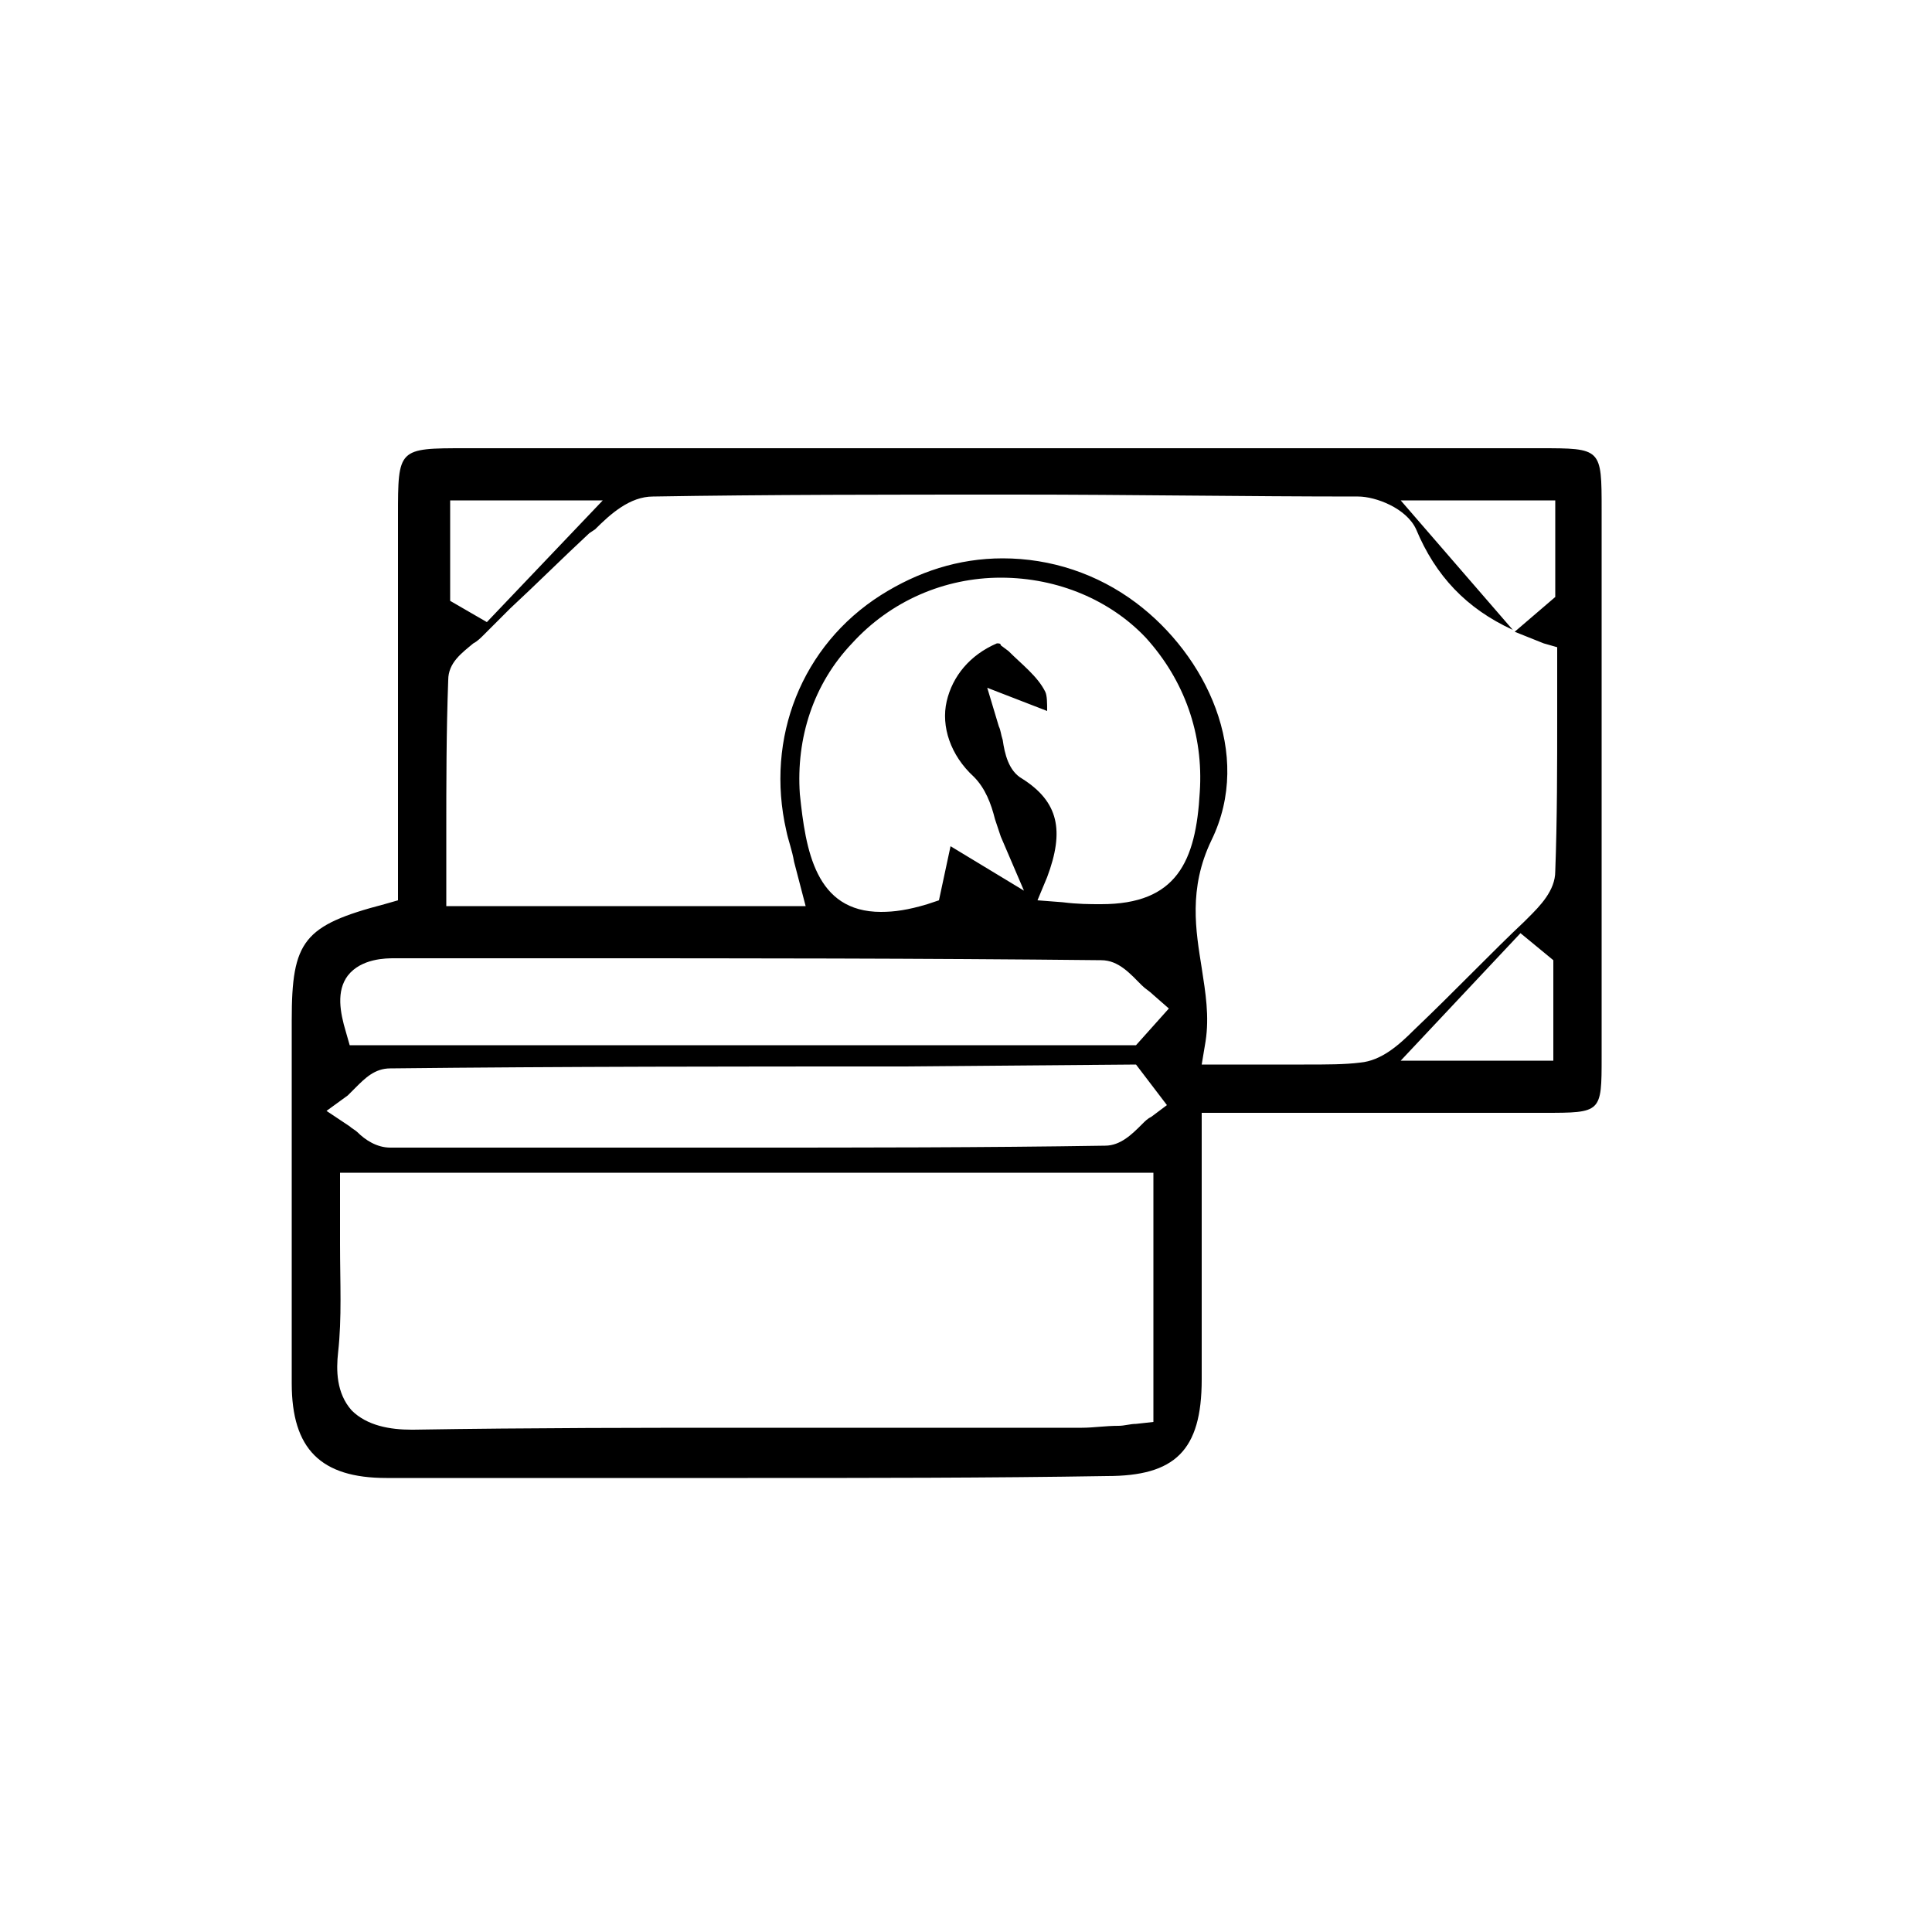
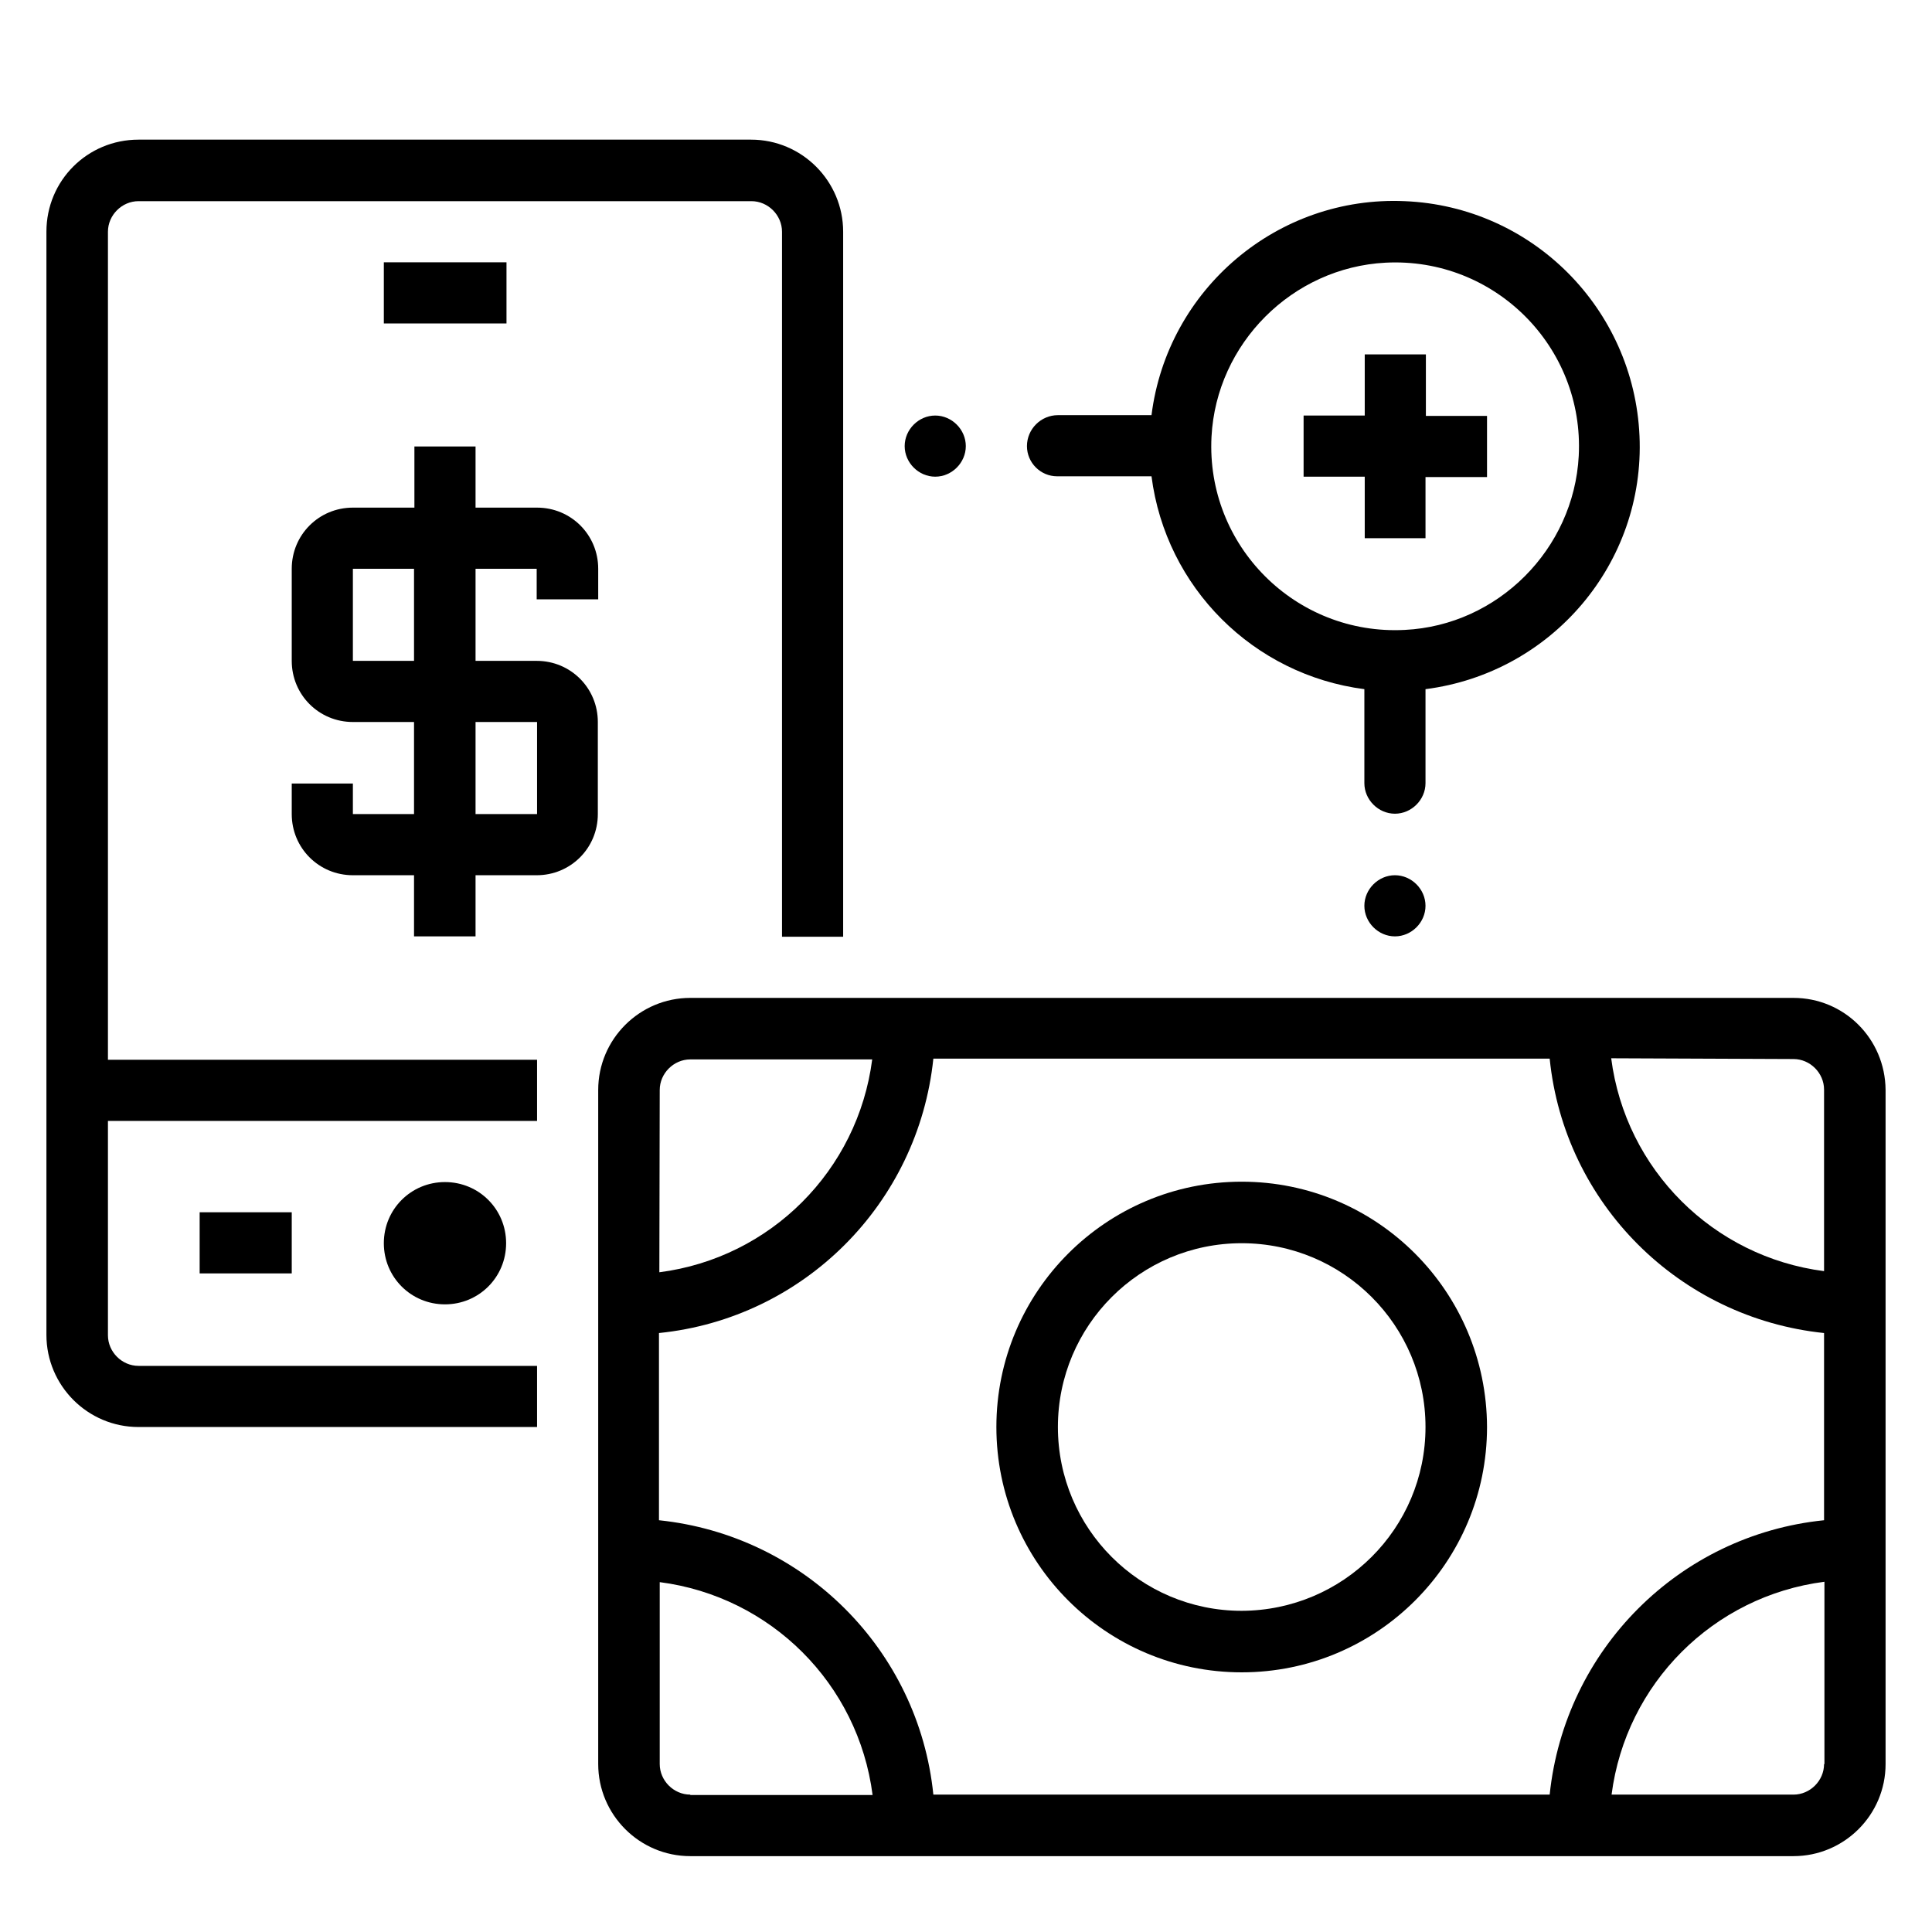
- <svg xmlns="http://www.w3.org/2000/svg" version="1.1" id="Layer_1" x="0px" y="0px" viewBox="0 0 100 100" style="enable-background:new 0 0 100 100;" xml:space="preserve">
-   <path d="M38.7,76.5c-6.2,0-12.4,0-18.7,0c-3.4,0-4.9-1.5-4.9-4.9c0-4.9,0-9.8,0-14.6l0-4.2c0-4.1,0.6-4.9,4.8-6l0.7-0.2l0-19.9  c0-3.5,0-3.5,3.5-3.5l28.5,0l27.1,0c3.2,0,3.2,0,3.2,3.2c0,9.4,0,18.9,0,28.3c0,2.9,0,2.9-3,2.9c-2.3,0-16.7,0-16.7,0h-1l0,5.1  c0,3,0,5.9,0,8.7c0,3.7-1.4,5-4.9,5C51.2,76.5,44.9,76.5,38.7,76.5z M17.6,61.7c0,0.9,0,1.8,0,2.7c0,2,0.1,3.8-0.1,5.6  c-0.1,0.9-0.1,2.1,0.7,3c0.8,0.8,2,1,3.1,1h0.1c6.1-0.1,12.3-0.1,17-0.1l17.6,0c0.6,0,1.2-0.1,1.9-0.1c0.3,0,0.6-0.1,0.9-0.1  l0.9-0.1V60.7H17.6V61.7z M46.7,55.2c-8.5,0-17.5,0-26.5,0.1c-0.8,0-1.3,0.5-1.8,1c-0.1,0.1-0.3,0.3-0.4,0.4l-1.1,0.8l1.2,0.8  c0.1,0.1,0.3,0.2,0.4,0.3c0.4,0.4,1,0.8,1.7,0.8c6,0,12.1,0,18.1,0c0,0,0,0,0,0c6.3,0,12.6,0,18.9-0.1c0.8,0,1.4-0.6,1.9-1.1  c0.2-0.2,0.3-0.3,0.5-0.4l0.8-0.6l-1.6-2.1L46.7,55.2z M51.9,28.9c2.5,0,4.9,0.8,6.9,2.3c3.6,2.7,6.1,7.8,3.9,12.3  c-1.2,2.5-0.8,4.7-0.5,6.6c0.2,1.3,0.4,2.5,0.2,3.8l-0.2,1.2h1.2c0.8,0,1.5,0,2.2,0c0.7,0,1.3,0,1.9,0c1.2,0,2.1,0,2.9-0.1  c1.1-0.1,2-0.9,2.8-1.7c2.1-2,4.1-4.1,5.7-5.6l0.2-0.2c0.6-0.6,1.4-1.4,1.4-2.4c0.1-2.7,0.1-5.5,0.1-8.1c0-0.9,0-3.5,0-3.5l-0.7-0.2  c-0.5-0.2-1-0.4-1.5-0.6l2.1-1.8v-5h-8l5.8,6.7c-2.4-1.1-4-2.8-5-5.2c-0.5-1.1-2.1-1.7-3-1.7c-5.9,0-11.8-0.1-17.7-0.1  c-6.7,0-12.9,0-18.8,0.1c-1.2,0-2.2,0.9-3,1.7l-0.3,0.2c-1.4,1.3-2.7,2.6-4.1,3.9L25,32.9c-0.1,0.1-0.3,0.3-0.5,0.4  c-0.6,0.5-1.3,1-1.3,1.9c-0.1,2.7-0.1,5.3-0.1,8c0,0.9,0,3.7,0,3.7h18.6l-0.6-2.3C41,44,40.8,43.5,40.7,43  c-1.1-4.8,0.8-9.6,4.9-12.2C47.5,29.6,49.6,28.9,51.9,28.9z M72.5,54.9h7.9v-5.2l-1.7-1.4L72.5,54.9z M20.4,49.6  c-0.4,0-1.7,0-2.4,0.9c-0.6,0.8-0.4,1.9-0.1,2.9l0.2,0.7h40.7l1.7-1.9l-0.8-0.7c-0.2-0.2-0.4-0.3-0.6-0.5c-0.6-0.6-1.2-1.3-2.1-1.3  c-9.3-0.1-18.6-0.1-27.6-0.1L20.4,49.6z M51.8,29.9c-2.9,0-5.7,1.2-7.7,3.4c-2,2.1-2.9,4.9-2.7,7.8c0.3,2.9,0.8,6.1,4.2,6.1  c0.7,0,1.4-0.1,2.4-0.4l0.6-0.2l0.6-2.8l3.8,2.3l-1.2-2.8c-0.1-0.3-0.2-0.6-0.3-0.9c-0.2-0.8-0.5-1.6-1.1-2.2  c-1.2-1.1-1.7-2.6-1.4-3.9c0.3-1.3,1.2-2.4,2.6-3c0.1,0,0.2,0,0.2,0.1l0.4,0.3c0.7,0.7,1.5,1.3,1.9,2.1c0.1,0.2,0.1,0.6,0.1,1  l-3.1-1.2l0.6,2c0.1,0.2,0.1,0.4,0.2,0.7c0.1,0.7,0.3,1.6,1,2c1.9,1.2,2.2,2.7,1.3,5.1l-0.5,1.2l1.3,0.1c0.8,0.1,1.4,0.1,2,0.1  c3.9,0,4.9-2.2,5.1-5.8c0.2-3-0.8-5.8-2.8-8C57.5,31.1,54.8,29.9,51.8,29.9L51.8,29.9z M23.3,31.1l1.9,1.1l6-6.3h-7.9V31.1z" />
+ <svg xmlns="http://www.w3.org/2000/svg" version="1.1" id="Layer_1" x="0px" y="0px" viewBox="0 0 511.9 511.9" style="enable-background:new 0 0 511.9 511.9;" xml:space="preserve">
+   <style type="text/css">
+ 	.st0{fill:none;}
+ </style>
+   <path class="st0" d="M36.7,45.2h162.4c9,0,16.2,7.2,16.2,16.2v227.4H20.5V61.4C20.5,52.4,27.7,45.2,36.7,45.2z" />
+   <path class="st0" d="M426.5,118.2c0,31.4-25.4,56.8-56.8,56.8s-56.8-25.4-56.8-56.8s25.4-56.8,56.8-56.8S426.5,86.8,426.5,118.2z" />
+   <g>
+     <path class="st0" d="M385.9,378.1c0,31.4-25.4,56.8-56.8,56.8s-56.8-25.4-56.8-56.8s25.4-56.8,56.8-56.8S385.9,346.7,385.9,378.1z" />
+     <path class="st0" d="M166.6,345.6c40.4,0,73.1-32.7,73.1-73.1h-56.8c-9,0-16.2,7.2-16.2,16.2V345.6z" />
+     <path class="st0" d="M166.6,410.6v56.8c0,9,7.2,16.2,16.2,16.2h56.8C239.7,443.2,206.9,410.6,166.6,410.6z" />
+     <path class="st0" d="M418.4,272.5c0,40.4,32.7,73.1,73.1,73.1v-56.8c0-9-7.2-16.2-16.2-16.2L418.4,272.5L418.4,272.5z" />
+     <path class="st0" d="M491.4,410.6c-40.4,0-73.1,32.7-73.1,73.1h56.8c9,0,16.2-7.2,16.2-16.2L491.4,410.6L491.4,410.6z" />
+   </g>
+   <path d="M28.6,61.4c0-4.4,3.7-8.1,8.1-8.1h162.4c4.4,0,8.1,3.7,8.1,8.1v186.8h16.2V61.4c0-13.4-10.9-24.4-24.4-24.4H36.7  c-13.5,0-24.4,10.8-24.4,24.4v292.3c0,13.4,10.9,24.4,24.4,24.4h105.6v-16.2H36.7c-4.4,0-8.1-3.7-8.1-8.1v-56.8h113.7v-16.2H28.6  V61.4z" />
+   <path d="M134.1,329.4c0,9-7.2,16.2-16.2,16.2s-16.2-7.2-16.2-16.2c0-9,7.2-16.2,16.2-16.2S134.1,320.4,134.1,329.4z" />
+   <path d="M52.9,321.2h24.4v16.2H52.9V321.2z" />
+   <path d="M101.7,69.5h32.5v16.2h-32.5V69.5z" />
+   <path d="M361.5,182.6v24.9c0,4.4,3.7,8.1,8.1,8.1l0,0c4.4,0,8.1-3.7,8.1-8.1v-24.9c33.5-4.3,58.2-33.4,56.7-67.1  s-28.4-60.8-62.2-62.2c-33.7-1.5-62.9,23.3-67.1,56.7h-24.8c-4.5,0-8.2,3.7-8.2,8.2l0,0c0,4.4,3.6,8,8,8h25  C308.9,155.7,332.1,178.8,361.5,182.6z M367.1,69.6c28.9-1.5,52.7,22.3,51.2,51.2c-1.3,24.7-21.4,44.9-46.1,46.1  c-28.9,1.5-52.7-22.3-51.2-51.2C322.3,91,342.4,70.9,367.1,69.6z" />
+   <path d="M361.5,142.6h16.2v-16.2H394v-16.2h-16.2V93.9h-16.2v16.2h-16.2v16.2h16.2V142.6z" />
+   <path d="M329,313.1c-35.9,0-65,29.1-65,65s29.1,65,65,65s65-29.1,65-65C393.9,342.2,364.9,313.1,329,313.1z M329,426.8  c-26.9,0-48.7-21.8-48.7-48.7s21.8-48.7,48.7-48.7s48.7,21.8,48.7,48.7C377.7,405,355.9,426.7,329,426.8z" />
+   <path d="M475.2,264.4H182.9c-13.4,0-24.4,10.9-24.4,24.4v178.6c0,13.4,10.9,24.4,24.4,24.4h292.3c13.4,0,24.4-10.9,24.4-24.4V288.8  C499.5,275.2,488.6,264.4,475.2,264.4z M475.2,280.6c4.4,0,8.1,3.7,8.1,8.1v48.1c-29.4-3.8-52.6-26.9-56.4-56.4L475.2,280.6  L475.2,280.6z M174.8,288.8c0-4.4,3.7-8.1,8.1-8.1h48.2c-3.8,29.4-26.9,52.6-56.4,56.4L174.8,288.8L174.8,288.8z M182.9,475.5  c-4.4,0-8.1-3.7-8.1-8.1v-48.2c29.4,3.8,52.6,26.9,56.4,56.4H182.9z M247.3,475.5c-3.9-38.4-34.3-68.7-72.7-72.7v-49.6  c38.4-3.9,68.7-34.3,72.7-72.7h163.3c3.9,38.4,34.3,68.7,72.7,72.7v49.6c-38.4,3.9-68.7,34.3-72.7,72.7L247.3,475.5L247.3,475.5z   M483.3,467.4c0,4.4-3.7,8.1-8.1,8.1H427c3.8-29.4,26.9-52.6,56.4-56.4V467.4z" />
+   <path d="M247.8,110.1L247.8,110.1c4.4,0,8.1,3.7,8.1,8.1l0,0c0,4.4-3.7,8.1-8.1,8.1l0,0c-4.4,0-8.1-3.7-8.1-8.1l0,0  C239.7,113.8,243.4,110.1,247.8,110.1z" />
+   <path d="M369.6,231.9L369.6,231.9c4.4,0,8.1,3.7,8.1,8.1l0,0c0,4.4-3.7,8.1-8.1,8.1l0,0c-4.4,0-8.1-3.7-8.1-8.1l0,0  C361.5,235.6,365.2,231.9,369.6,231.9z" />
+   <path d="M158.5,158.8v-8.1c0-9-7.2-16.2-16.2-16.2H126v-16.2h-16.2v16.2H93.5c-9,0-16.2,7.2-16.2,16.2v24.4c0,9,7.2,16.2,16.2,16.2  h16.2v24.4H93.5v-8.1H77.3v8.1c0,9,7.2,16.2,16.2,16.2h16.2v16.2H126v-16.2h16.2c9,0,16.2-7.2,16.2-16.2v-24.4  c0-9-7.2-16.2-16.2-16.2H126v-24.4h16.2v8.1H158.5z M142.3,191.3v24.4H126v-24.4H142.3z M109.8,175.1H93.5v-24.4h16.2V175.1z" />
</svg>
